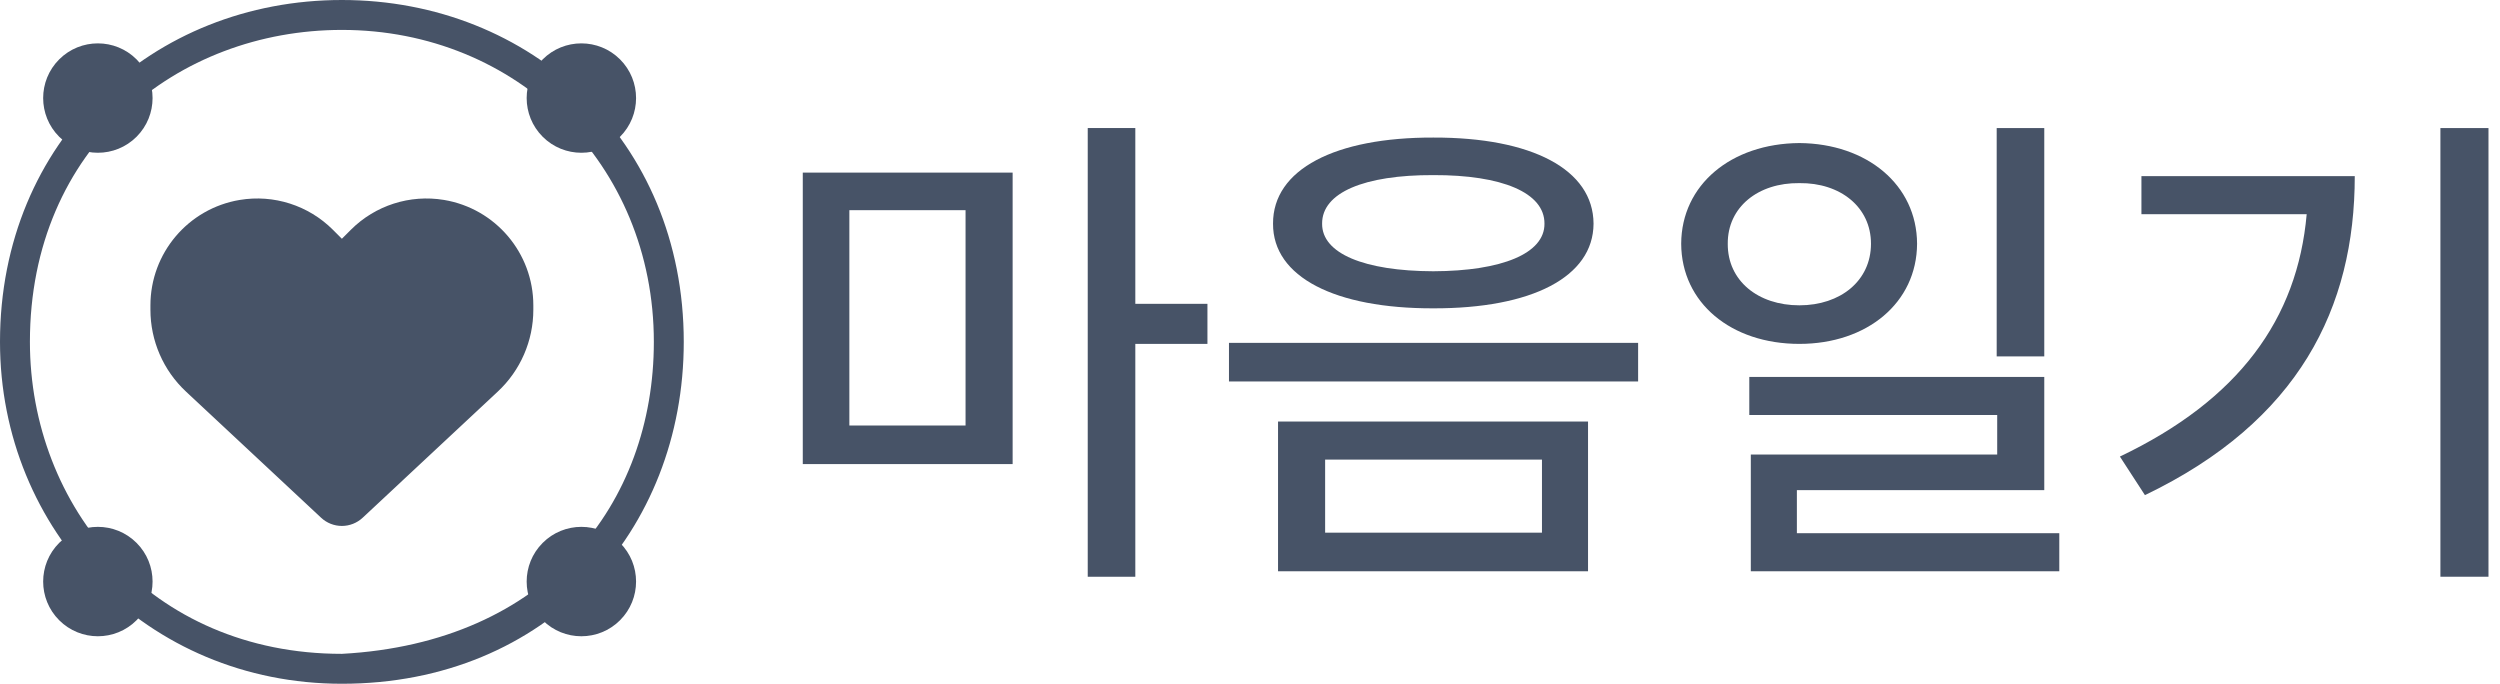
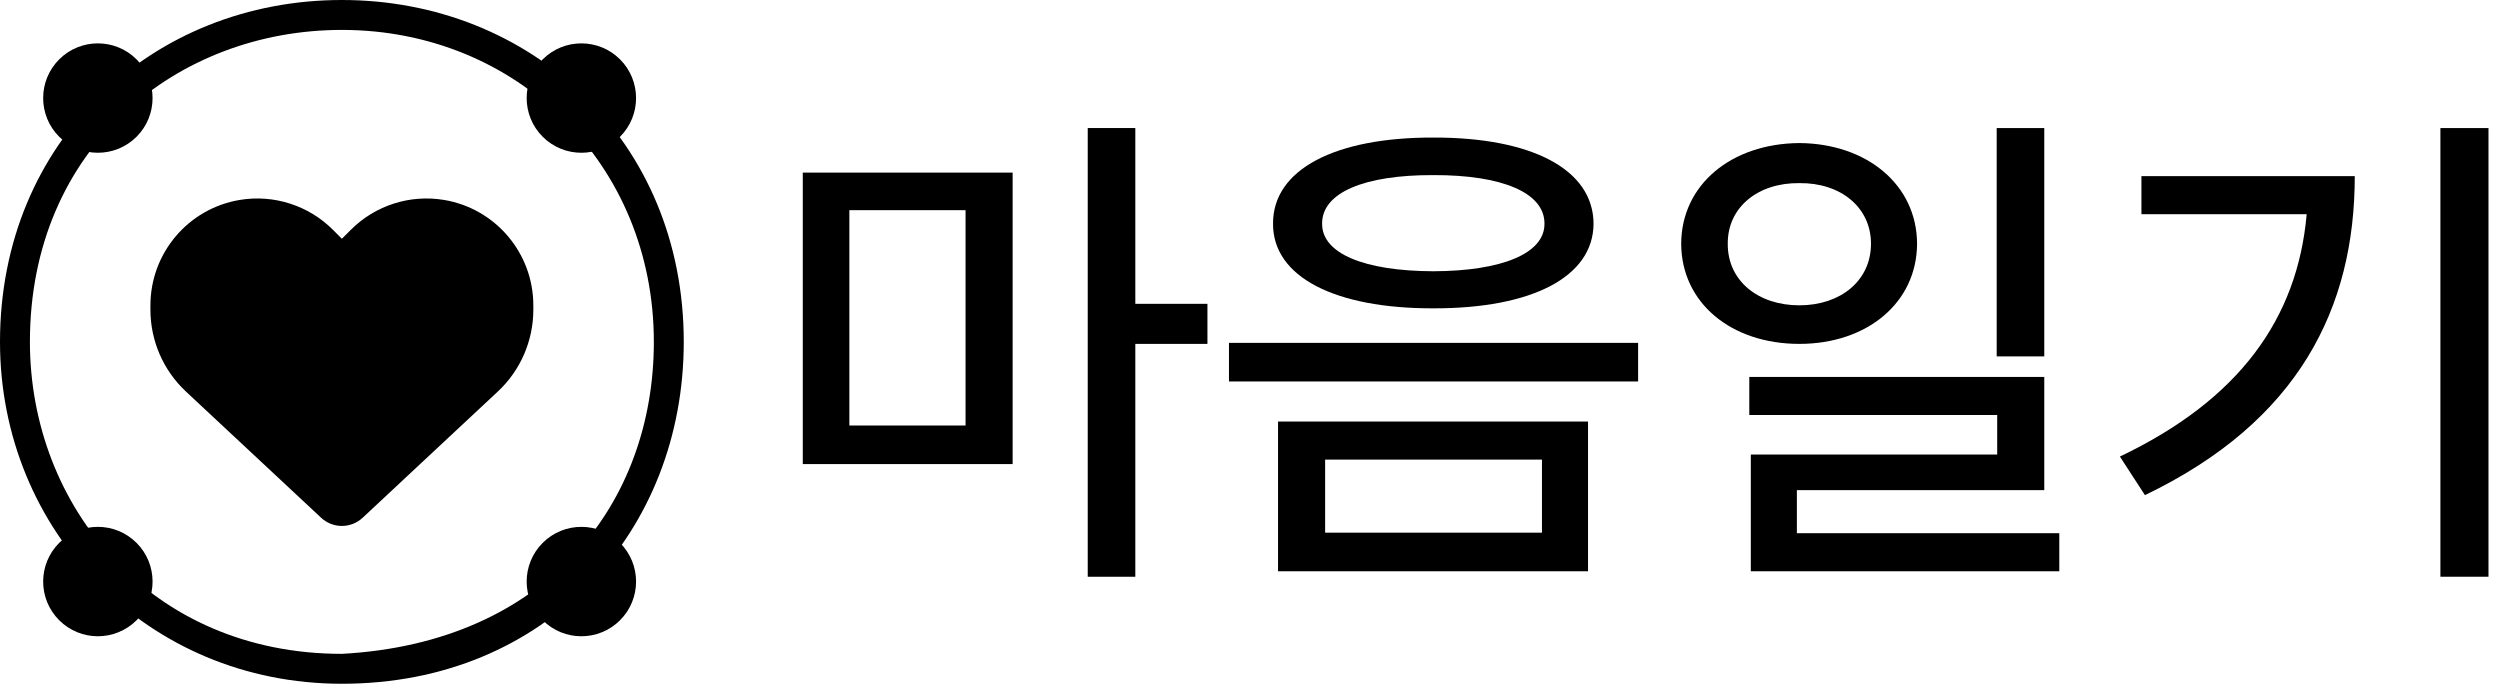
<svg xmlns="http://www.w3.org/2000/svg" width="117" height="32" viewBox="0 0 117 32" fill="none">
-   <path d="M47.391 8.078H37.57V21.719H47.391V8.078ZM39.75 19.914V9.836H45.188V19.914H39.75ZM50.906 26.992H53.133V16.094H56.508V14.219H53.133V5.992H50.906V26.992Z" fill="#475367" />
-   <path d="M67.078 6.438C62.484 6.426 59.566 7.926 59.578 10.469C59.566 12.965 62.484 14.441 67.078 14.43C71.684 14.441 74.566 12.965 74.578 10.469C74.566 7.926 71.684 6.426 67.078 6.438ZM57.516 17.852H76.664V16.047H57.516V17.852ZM59.812 26.734H74.32V19.727H59.812V26.734ZM61.875 10.469C61.863 9.016 63.844 8.184 67.078 8.195C70.289 8.184 72.293 9.016 72.281 10.469C72.293 11.863 70.289 12.684 67.078 12.695C63.844 12.684 61.863 11.863 61.875 10.469ZM62.016 24.93V21.508H72.164V24.93H62.016Z" fill="#475367" />
-   <path d="M84.211 6.695C81.012 6.719 78.691 8.652 78.68 11.406C78.691 14.172 81.012 16.094 84.211 16.094C87.375 16.094 89.707 14.172 89.719 11.406C89.707 8.652 87.375 6.719 84.211 6.695ZM80.859 11.406C80.848 9.695 82.277 8.547 84.211 8.57C86.133 8.547 87.562 9.695 87.562 11.406C87.562 13.141 86.133 14.289 84.211 14.289C82.277 14.289 80.848 13.141 80.859 11.406ZM81.867 19.422H93.469V21.273H81.938V26.734H96.375V24.953H84.094V22.938H95.672V17.641H81.867V19.422ZM93.445 16.68H95.672V5.992H93.445V16.68Z" fill="#475367" />
-   <path d="M116.461 5.992H114.211V26.992H116.461V5.992ZM99.211 21.367L100.383 23.172C107.59 19.715 110.203 14.395 110.203 8.242H100.219V10.023H107.953C107.52 14.922 104.789 18.707 99.211 21.367Z" fill="#475367" />
-   <path d="M16 0C7.162 0 0 6.569 0 16C0 24.837 6.88 32 16 32C25.6 32 32 24.837 32 16C32 6.569 24.837 0 16 0ZM16 30.6C7.04 30.6 1.4 23.689 1.4 16C1.4 6.88 8.32 1.4 16 1.4C24.188 1.4 30.6 7.68 30.6 16C30.6 23.529 25.6 30.08 16 30.6Z" fill="#475367" />
-   <path d="M8.706 18.328L15.03 24.232C15.293 24.477 15.639 24.614 16 24.614C16.36 24.614 16.707 24.477 16.97 24.232L23.294 18.328C24.358 17.337 24.96 15.948 24.96 14.495V14.292C24.96 11.846 23.192 9.76 20.781 9.357C19.185 9.091 17.561 9.613 16.42 10.754L16 11.174L15.58 10.754C14.439 9.613 12.815 9.091 11.219 9.357C8.807 9.76 7.04 11.846 7.04 14.292V14.495C7.04 15.948 7.642 17.337 8.706 18.328Z" fill="#475367" />
-   <path d="M29.018 2.779C30.018 3.779 30.018 5.4 29.018 6.4C28.018 7.399 26.397 7.399 25.398 6.4C24.398 5.4 24.398 3.779 25.398 2.779C26.397 1.78 28.018 1.78 29.018 2.779Z" fill="#475367" />
-   <path d="M6.391 25.407C7.39 26.407 7.39 28.027 6.391 29.027C5.391 30.027 3.77 30.027 2.77 29.027C1.77 28.027 1.77 26.407 2.77 25.407C3.77 24.407 5.391 24.407 6.391 25.407Z" fill="#475367" />
-   <path d="M29.018 25.407C30.018 26.407 30.018 28.027 29.018 29.027C28.018 30.027 26.397 30.027 25.398 29.027C24.398 28.027 24.398 26.407 25.398 25.407C26.397 24.407 28.018 24.407 29.018 25.407Z" fill="#475367" />
-   <path d="M6.391 2.779C7.39 3.779 7.39 5.4 6.391 6.4C5.391 7.399 3.77 7.399 2.77 6.4C1.77 5.4 1.77 3.779 2.77 2.779C3.77 1.78 5.391 1.78 6.391 2.779Z" fill="#475367" />
+   <path d="M47.391 8.078H37.57V21.719H47.391V8.078ZM39.75 19.914V9.836H45.188V19.914H39.75ZM50.906 26.992H53.133V16.094H56.508V14.219H53.133V5.992H50.906V26.992Z" fill="black" />
+   <path d="M67.078 6.438C62.484 6.426 59.566 7.926 59.578 10.469C59.566 12.965 62.484 14.441 67.078 14.43C71.684 14.441 74.566 12.965 74.578 10.469C74.566 7.926 71.684 6.426 67.078 6.438ZM57.516 17.852H76.664V16.047H57.516V17.852ZM59.812 26.734H74.32V19.727H59.812V26.734ZM61.875 10.469C61.863 9.016 63.844 8.184 67.078 8.195C70.289 8.184 72.293 9.016 72.281 10.469C72.293 11.863 70.289 12.684 67.078 12.695C63.844 12.684 61.863 11.863 61.875 10.469ZM62.016 24.93V21.508H72.164V24.93H62.016Z" fill="black" />
+   <path d="M84.211 6.695C81.012 6.719 78.691 8.652 78.68 11.406C78.691 14.172 81.012 16.094 84.211 16.094C87.375 16.094 89.707 14.172 89.719 11.406C89.707 8.652 87.375 6.719 84.211 6.695ZM80.859 11.406C80.848 9.695 82.277 8.547 84.211 8.57C86.133 8.547 87.562 9.695 87.562 11.406C87.562 13.141 86.133 14.289 84.211 14.289C82.277 14.289 80.848 13.141 80.859 11.406ZM81.867 19.422H93.469V21.273H81.938V26.734H96.375V24.953H84.094V22.938H95.672V17.641H81.867V19.422ZM93.445 16.68H95.672V5.992H93.445V16.68Z" fill="black" />
+   <path d="M116.461 5.992H114.211V26.992H116.461V5.992ZM99.211 21.367L100.383 23.172C107.59 19.715 110.203 14.395 110.203 8.242H100.219V10.023H107.953C107.52 14.922 104.789 18.707 99.211 21.367Z" fill="black" />
+   <path d="M16 0C7.162 0 0 6.569 0 16C0 24.837 6.88 32 16 32C25.6 32 32 24.837 32 16C32 6.569 24.837 0 16 0ZM16 30.6C7.04 30.6 1.4 23.689 1.4 16C1.4 6.88 8.32 1.4 16 1.4C24.188 1.4 30.6 7.68 30.6 16C30.6 23.529 25.6 30.08 16 30.6Z" fill="black" />
+   <path d="M8.706 18.328L15.03 24.232C15.293 24.477 15.639 24.614 16 24.614C16.36 24.614 16.707 24.477 16.97 24.232L23.294 18.328C24.358 17.337 24.96 15.948 24.96 14.495V14.292C24.96 11.846 23.192 9.76 20.781 9.357C19.185 9.091 17.561 9.613 16.42 10.754L16 11.174L15.58 10.754C14.439 9.613 12.815 9.091 11.219 9.357C8.807 9.76 7.04 11.846 7.04 14.292V14.495C7.04 15.948 7.642 17.337 8.706 18.328Z" fill="black" />
+   <path d="M29.018 2.779C30.018 3.779 30.018 5.4 29.018 6.4C28.018 7.399 26.397 7.399 25.398 6.4C24.398 5.4 24.398 3.779 25.398 2.779C26.397 1.78 28.018 1.78 29.018 2.779Z" fill="black" />
+   <path d="M6.391 25.407C7.39 26.407 7.39 28.027 6.391 29.027C5.391 30.027 3.77 30.027 2.77 29.027C1.77 28.027 1.77 26.407 2.77 25.407C3.77 24.407 5.391 24.407 6.391 25.407Z" fill="black" />
+   <path d="M29.018 25.407C30.018 26.407 30.018 28.027 29.018 29.027C28.018 30.027 26.397 30.027 25.398 29.027C24.398 28.027 24.398 26.407 25.398 25.407C26.397 24.407 28.018 24.407 29.018 25.407Z" fill="black" />
+   <path d="M6.391 2.779C7.39 3.779 7.39 5.4 6.391 6.4C5.391 7.399 3.77 7.399 2.77 6.4C1.77 5.4 1.77 3.779 2.77 2.779C3.77 1.78 5.391 1.78 6.391 2.779Z" fill="black" />
</svg>
